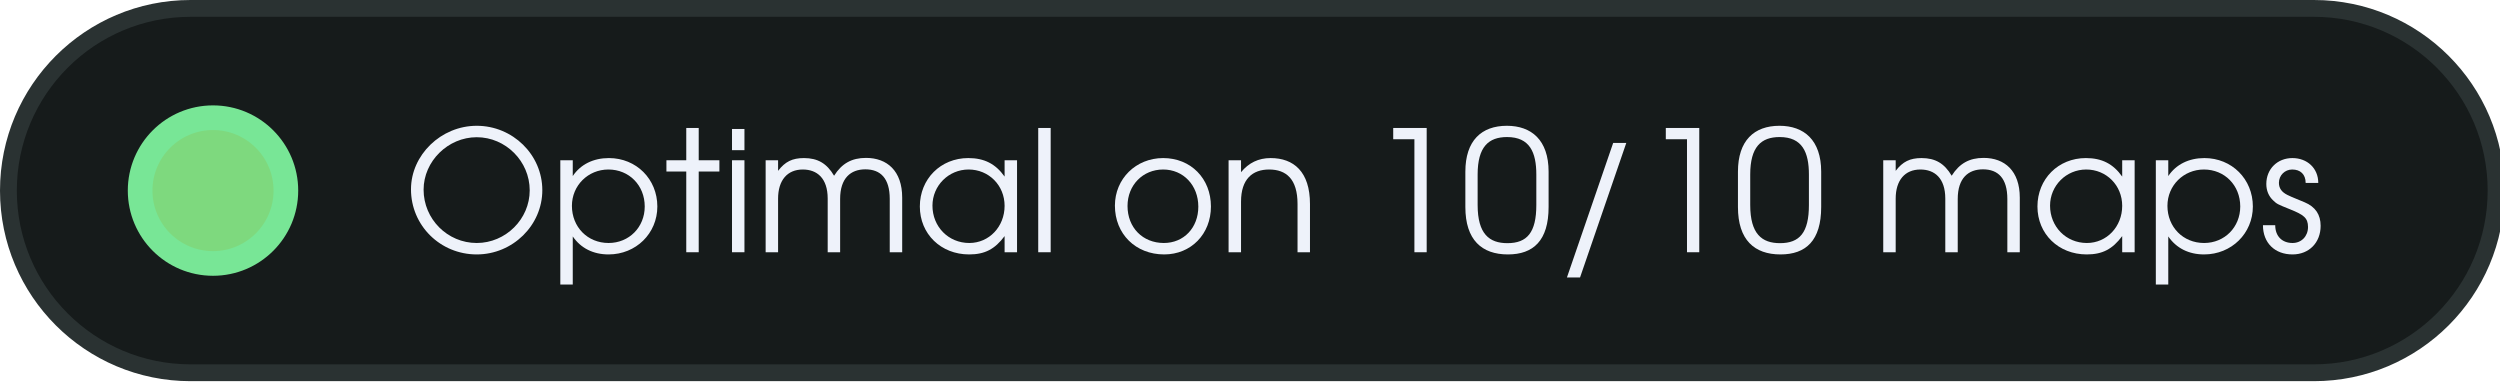
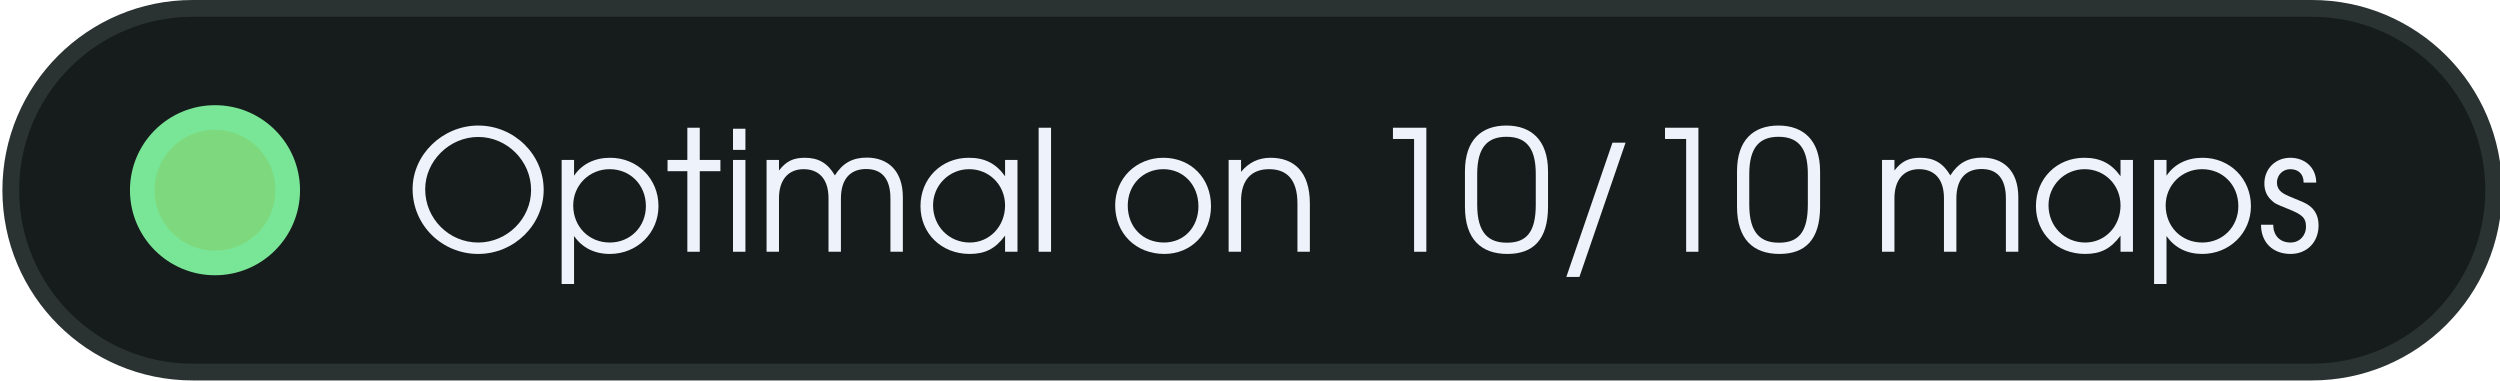
- <svg xmlns="http://www.w3.org/2000/svg" viewBox="0 0 223 34" width="223" height="34" role="img" aria-label="Optimal on 10/10 maps">
+ <svg xmlns="http://www.w3.org/2000/svg" viewBox="0 0 223 34" width="184" height="28" role="img" aria-label="Optimal on 10/10 maps">
  <rect x="0.75" y="0.75" width="221.9" height="32.5" rx="16.25" fill="#161B1B" stroke="#2A3232" stroke-width="1.5" />
  <circle cx="19.0" cy="17.0" r="6.5" fill="#7ED97E" stroke="#78E696" stroke-width="2.2" />
  <g fill="#EEF2FA" transform="translate(36.0 22.5) scale(0.015 -0.015)">
    <path transform="translate(0.0 0)" d="M44 374C44 159 218 -13 435 -13C649 -13 825 160 825 369C825 580 649 752 435 752C223 752 44 579 44 374ZM119 372C119 541 264 684 435 684C607 684 750 541 750 368C750 197 607 55 435 55C261 55 119 197 119 372Z" />
    <path transform="translate(869.0 0)" d="M63 -192H137V94C185 24 259 -13 350 -13C513 -13 640 112 640 272C640 435 515 560 352 560C259 560 183 522 137 453V547H63ZM132 276C132 397 228 492 349 492C472 492 565 398 565 272C565 149 472 55 350 55C225 55 132 150 132 276Z" />
    <path transform="translate(1551.0 0)" d="M12 480H130V0H204V480H327V547H204V739H130V547H12Z" />
    <path transform="translate(1890.0 0)" d="M63 0H137V547H63ZM63 607H137V733H63Z" />
    <path transform="translate(2090.0 0)" d="M63 0H137V319C137 428 192 492 284 492C368 492 432 441 432 319V0H506V317C506 441 569 493 656 493C746 493 801 440 801 317V0H875V325C875 484 785 561 660 561C575 561 516 528 470 455C427 528 373 560 291 560C222 560 179 539 137 484V547H63Z" />
    <path transform="translate(3028.0 0)" d="M42 272C42 109 167 -13 335 -13C428 -13 488 18 546 96V0H620V547H546V450C492 526 425 560 330 560C166 560 42 436 42 272ZM117 277C117 396 213 492 332 492C452 492 546 398 546 276C546 152 454 55 336 55C212 55 117 152 117 277Z" />
    <path transform="translate(3711.0 0)" d="M63 0H137V739H63Z" />
    <path transform="translate(4188.0 0)" d="M42 277C42 109 165 -13 335 -13C495 -13 613 108 613 272C613 439 493 560 329 560C167 560 42 437 42 277ZM117 275C117 399 208 492 329 492C449 492 538 398 538 271C538 146 452 55 333 55C207 55 117 147 117 275Z" />
    <path transform="translate(4843.0 0)" d="M63 0H137V301C137 435 205 492 304 492C405 492 473 436 473 287V0H547V287C547 479 450 560 313 560C241 560 183 532 137 476V547H63Z" />
    <path transform="translate(5730.0 0)" d="M155 672H281V0H354V739H155Z" />
    <path transform="translate(6284.0 0)" d="M30 269C30 73 128 -13 283 -13C434 -13 525 69 525 269V479C525 668 422 752 277 752C126 752 30 664 30 479ZM103 281V462C103 627 168 685 278 685C413 685 452 594 452 462V281C452 117 397 54 280 54C173 54 103 108 103 281Z" />
    <path transform="translate(6838.0 0)" d="M80 -150H158L433 650H355Z" />
    <path transform="translate(7351.0 0)" d="M155 672H281V0H354V739H155Z" />
    <path transform="translate(7905.0 0)" d="M30 269C30 73 128 -13 283 -13C434 -13 525 69 525 269V479C525 668 422 752 277 752C126 752 30 664 30 479ZM103 281V462C103 627 168 685 278 685C413 685 452 594 452 462V281C452 117 397 54 280 54C173 54 103 108 103 281Z" />
    <path transform="translate(8736.0 0)" d="M63 0H137V319C137 428 192 492 284 492C368 492 432 441 432 319V0H506V317C506 441 569 493 656 493C746 493 801 440 801 317V0H875V325C875 484 785 561 660 561C575 561 516 528 470 455C427 528 373 560 291 560C222 560 179 539 137 484V547H63Z" />
    <path transform="translate(9674.0 0)" d="M42 272C42 109 167 -13 335 -13C428 -13 488 18 546 96V0H620V547H546V450C492 526 425 560 330 560C166 560 42 436 42 272ZM117 277C117 396 213 492 332 492C452 492 546 398 546 276C546 152 454 55 336 55C212 55 117 152 117 277Z" />
    <path transform="translate(10357.0 0)" d="M63 -192H137V94C185 24 259 -13 350 -13C513 -13 640 112 640 272C640 435 515 560 352 560C259 560 183 522 137 453V547H63ZM132 276C132 397 228 492 349 492C472 492 565 398 565 272C565 149 472 55 350 55C225 55 132 150 132 276Z" />
    <path transform="translate(11039.0 0)" d="M18 161C18 55 89 -13 194 -13C292 -13 361 57 361 157C361 224 330 270 266 297C183 331 179 333 163 341C129 358 113 381 113 413C113 457 148 492 192 492C240 492 272 464 272 412H347C347 500 281 560 193 560C104 560 38 495 38 406C38 367 52 333 79 308C101 287 103 286 180 255C259 223 286 205 286 150C286 95 247 55 194 55C133 55 91 94 91 161Z" />
  </g>
</svg>
